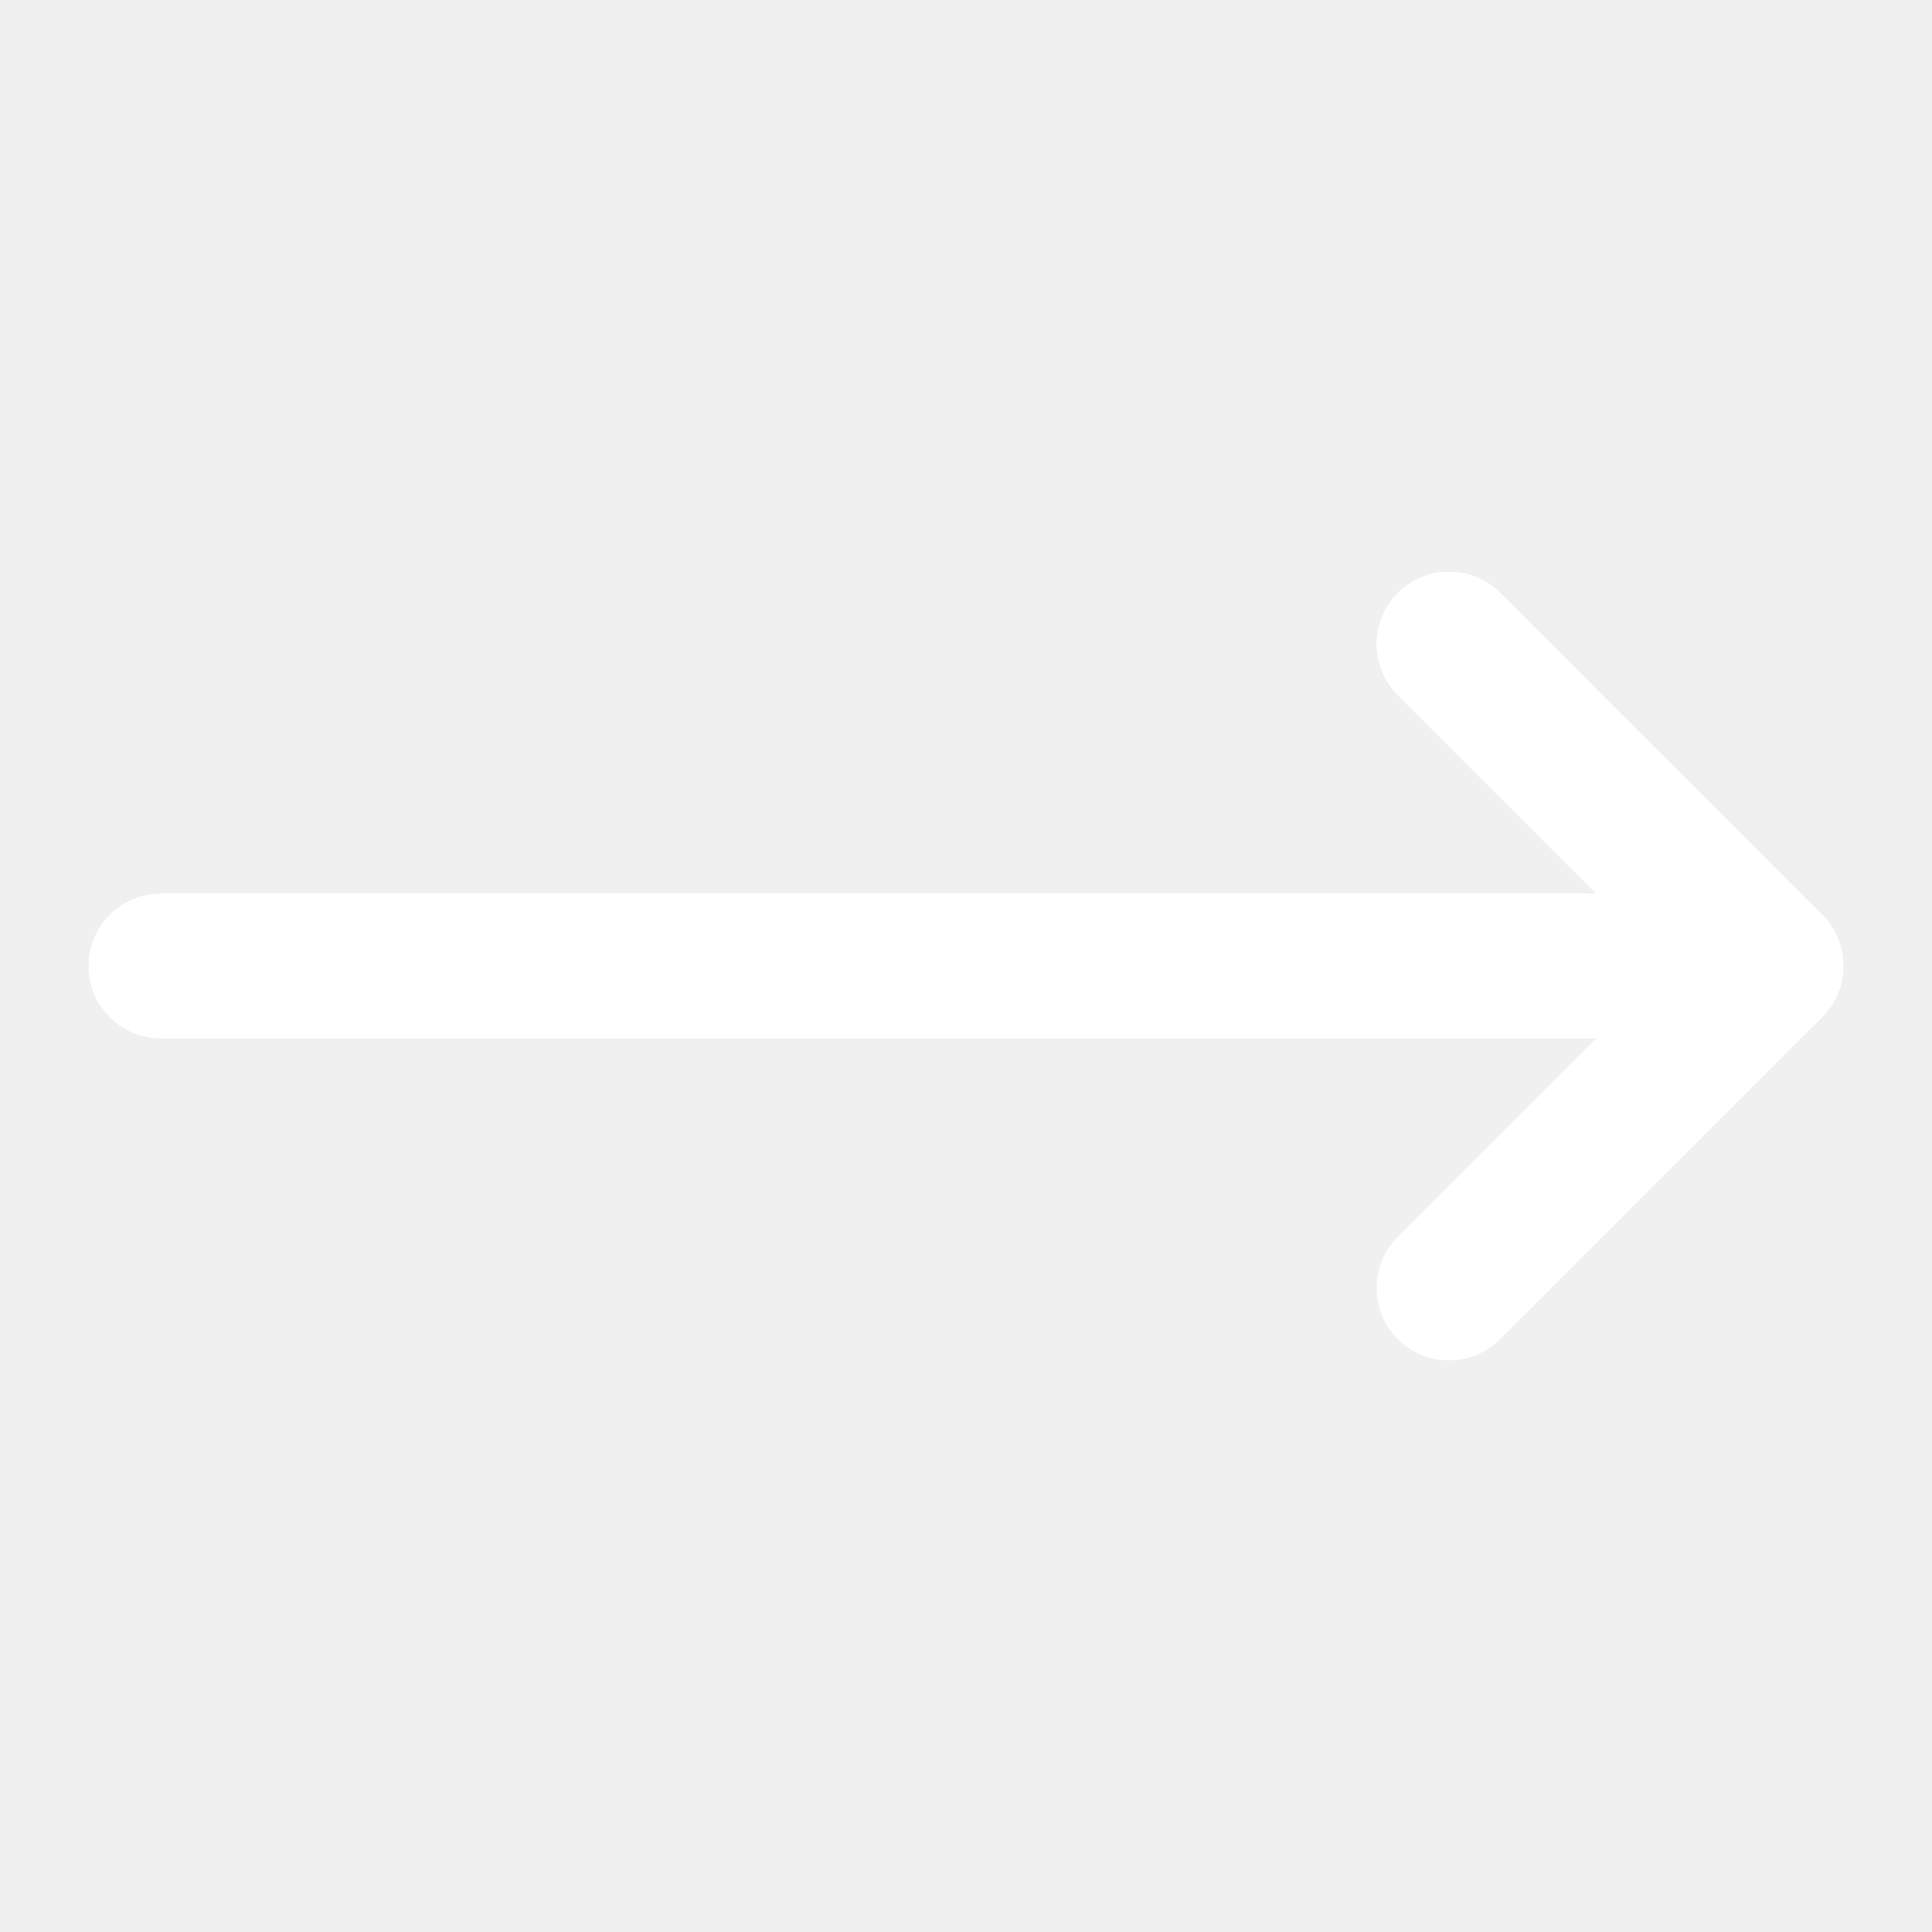
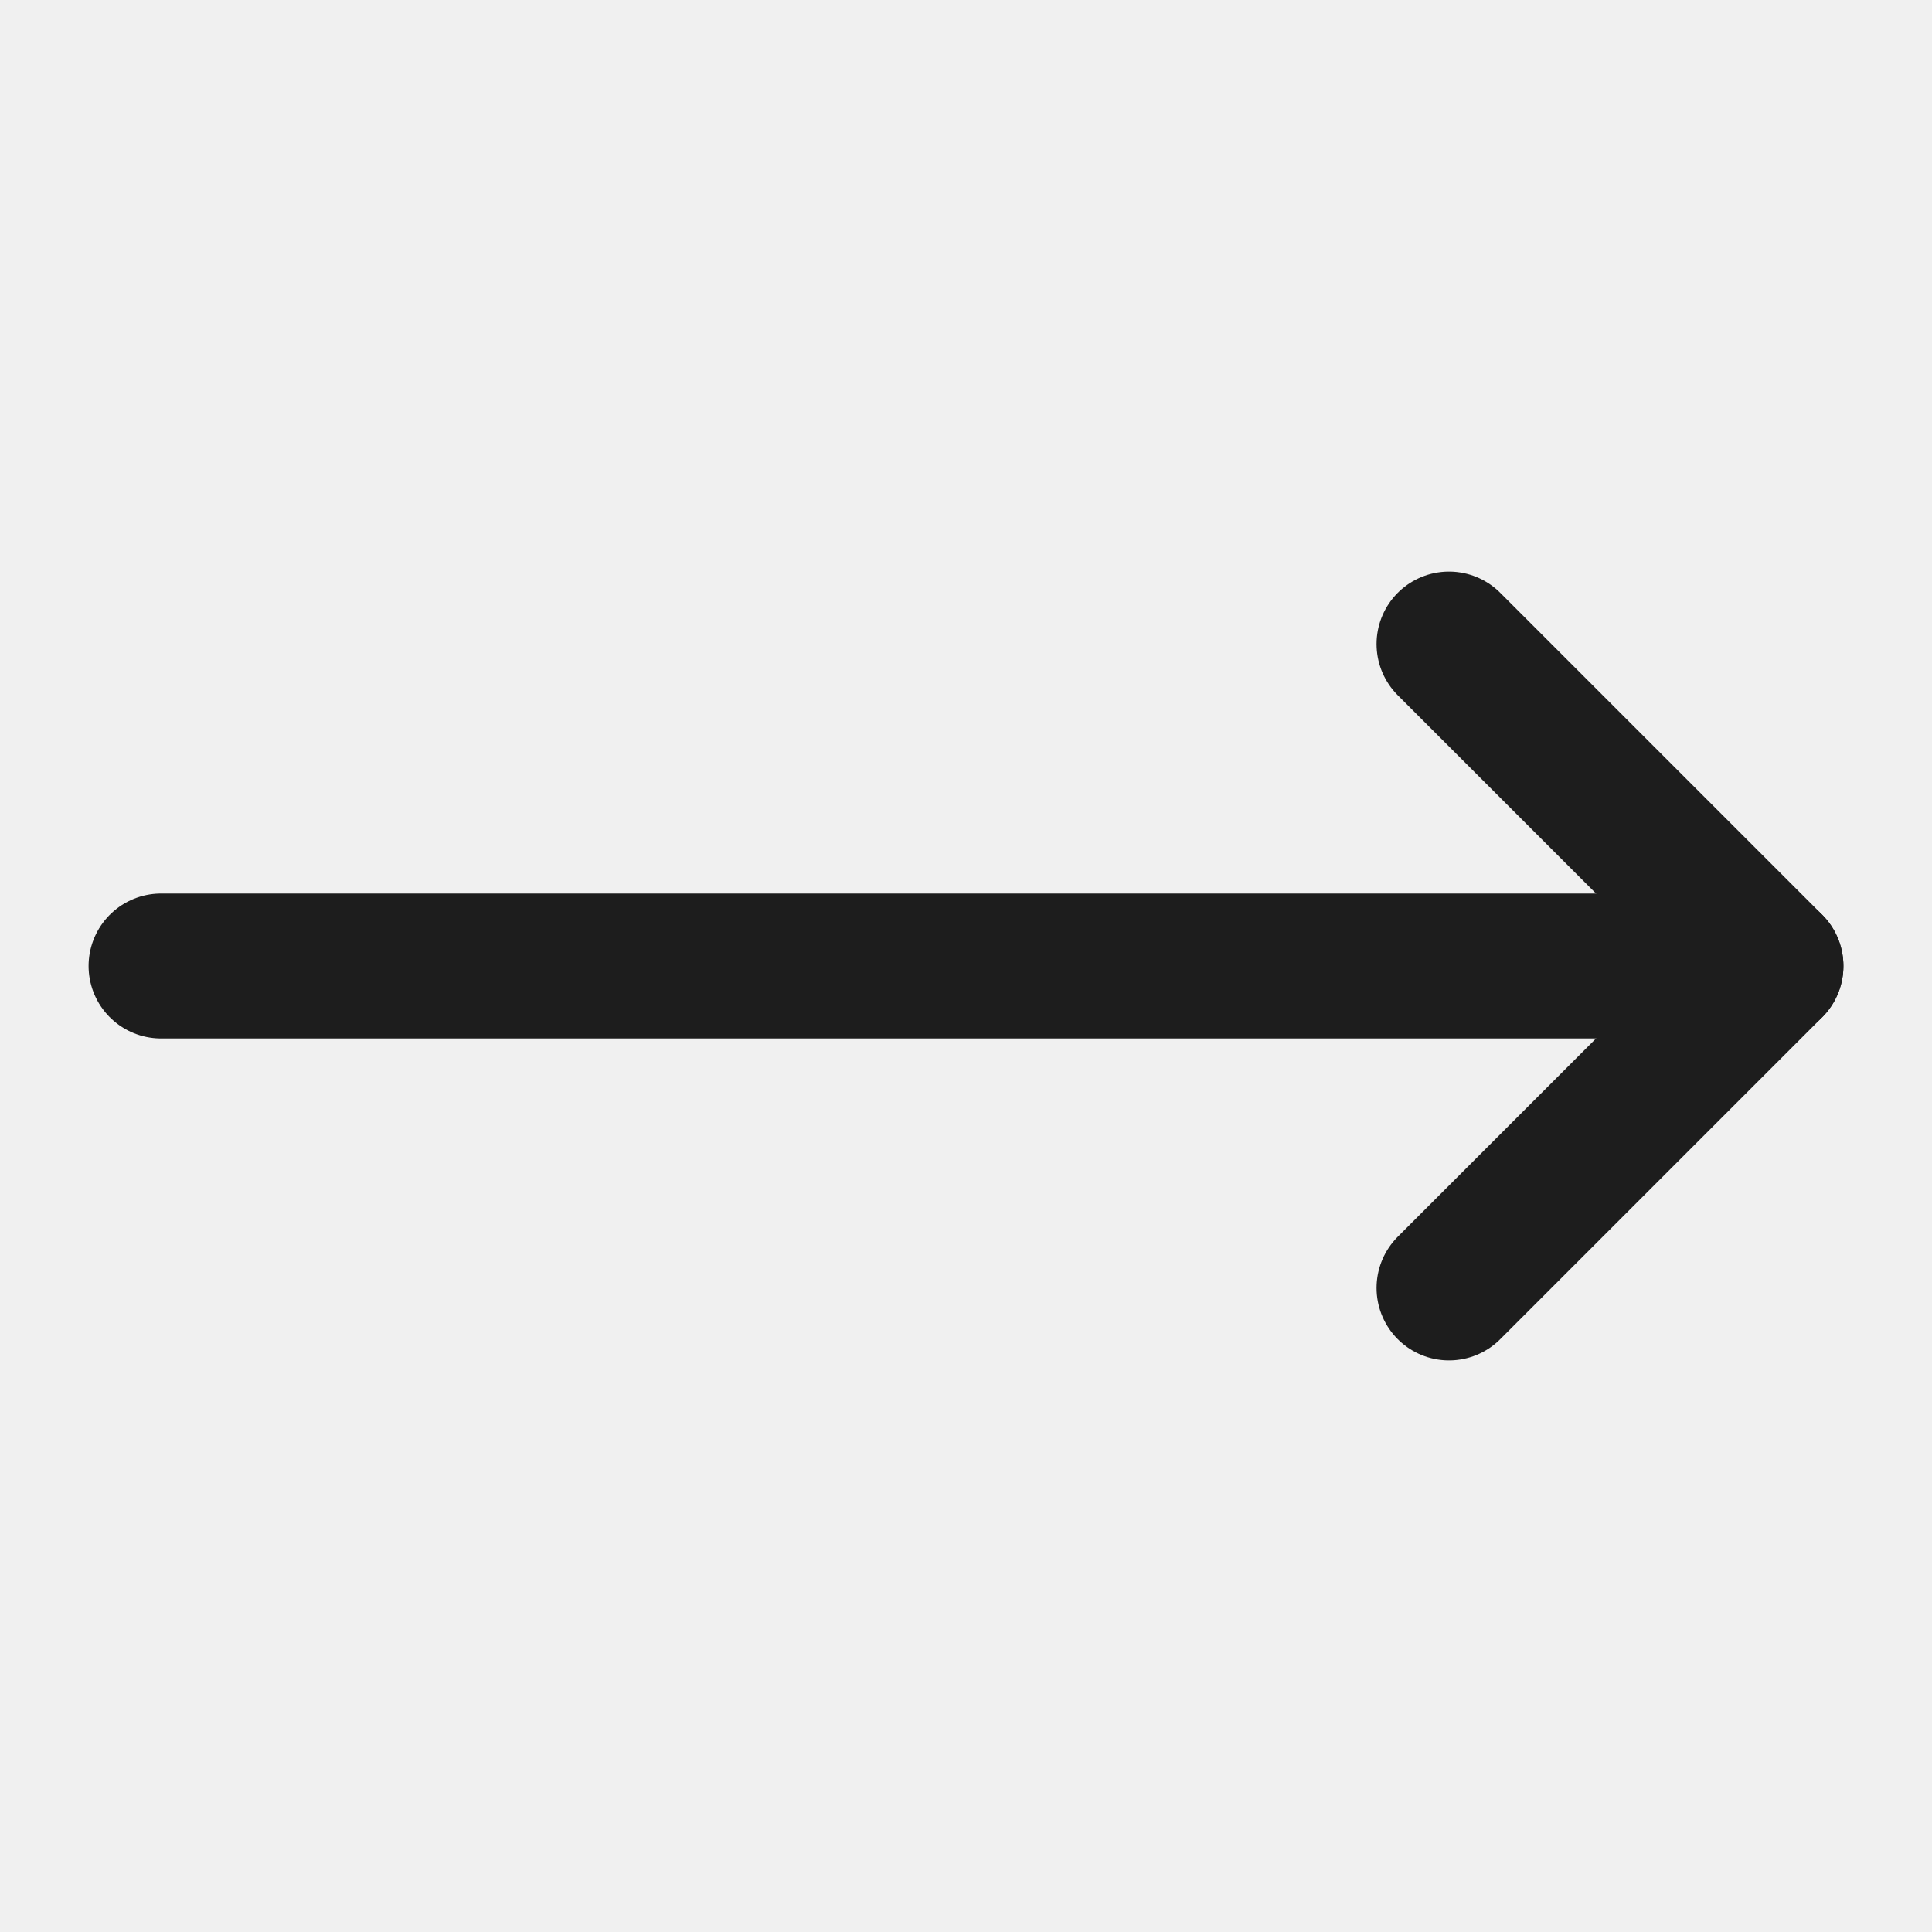
<svg xmlns="http://www.w3.org/2000/svg" width="20" height="20" viewBox="0 0 20 20" fill="none">
-   <path d="M15 6.667L18.333 10L15 13.333" stroke="white" stroke-width="1.5" stroke-linecap="round" stroke-linejoin="round" />
-   <path d="M1.666 10H18.333" stroke="white" stroke-width="1.5" stroke-linecap="round" stroke-linejoin="round" />
+   <path d="M15 6.667L18.333 10L15 13.333" stroke="#1D1D1D" stroke-width="1.5" stroke-linecap="round" stroke-linejoin="round" />
+   <path d="M1.667 10H18.333" stroke="#1D1D1D" stroke-width="1.5" stroke-linecap="round" stroke-linejoin="round" />
</svg>
